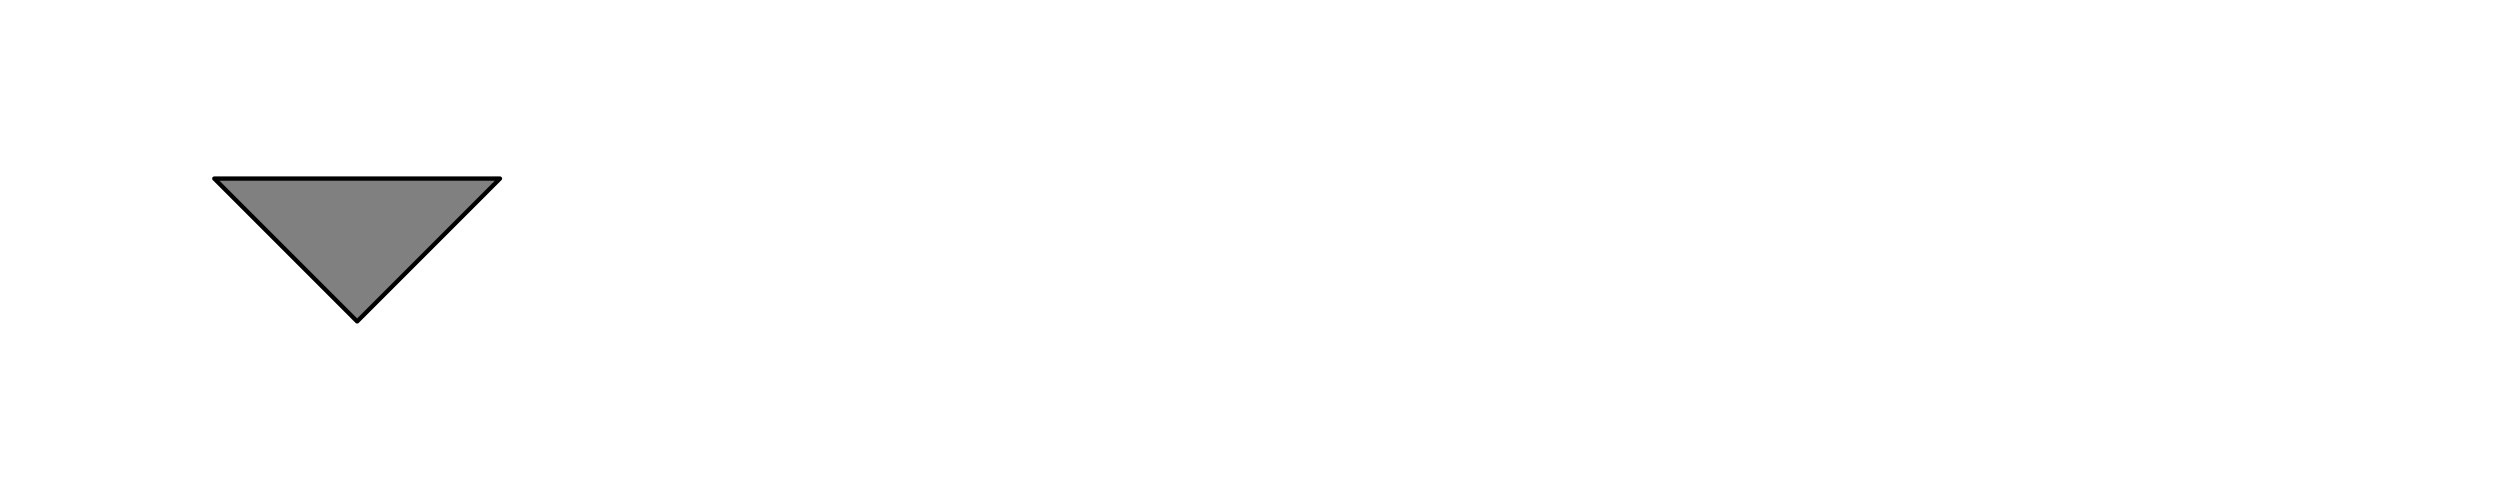
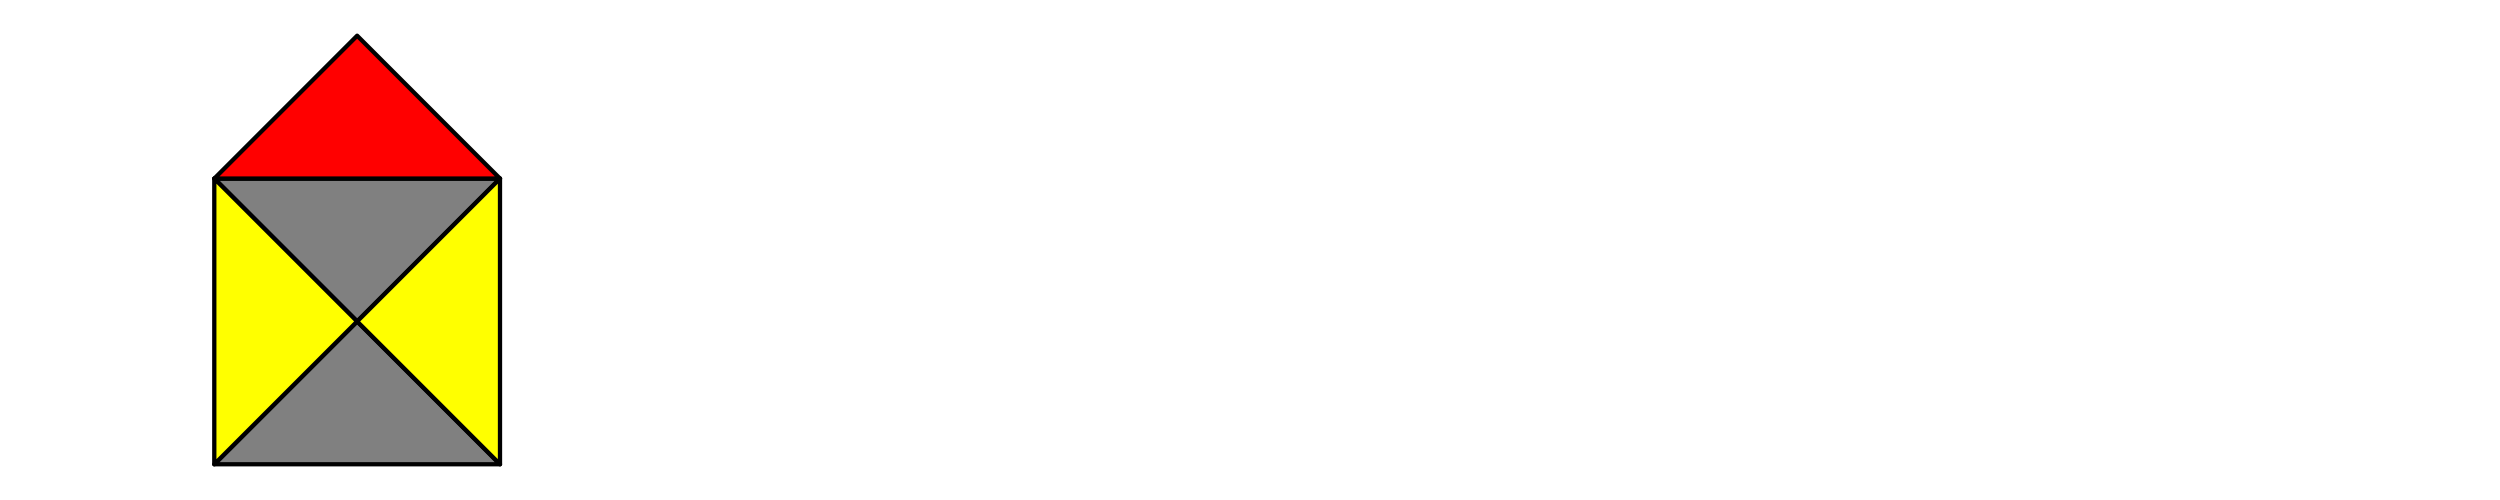
<svg xmlns="http://www.w3.org/2000/svg" xmlns:xlink="http://www.w3.org/1999/xlink" version="1.1" x="0px" y="0px" viewBox="0 0 1750 350" xml:space="preserve">
-   <g id="my-house" stroke-width="3" stroke-linecap="round" stroke-linejoin="round">
-     <path id="triangle" d="M 0 0 l -100 -100 h 200 l -100 100" fill="gray" stroke="black" transform="translate(250 225)" />
+   <g id="my-house" stroke-linecap="round" stroke-linejoin="round">
+     <path id="triangle" d="M 0 0 l -100 -100 h 200 l -100 100" transform="translate(250 225)" />
+     <use id="triangle-gray" xlink:href="#triangle" fill="gray" stroke="black" stroke-width="3" />
+     <use xlink:href="#triangle-gray" transform="rotate(180 250 225)" />
+     <use id="triangle-red" xlink:href="#triangle" fill="red" stroke="black" stroke-width="3" transform="rotate(180 250 125)" />
+     <use id="triangle-yellow" xlink:href="#triangle" fill="yellow" stroke="black" stroke-width="3" transform="rotate(90 250 225)" />
+     <use xlink:href="#triangle-yellow" transform="rotate(180 250 225)" />
  </g>
  <animateTransform xlink:href="#triangle" attributeName="transform" type="scale" from="0 0" to="1 1" begin="0s" dur="1s" additive="sum" fill="freeze" />
</svg>
